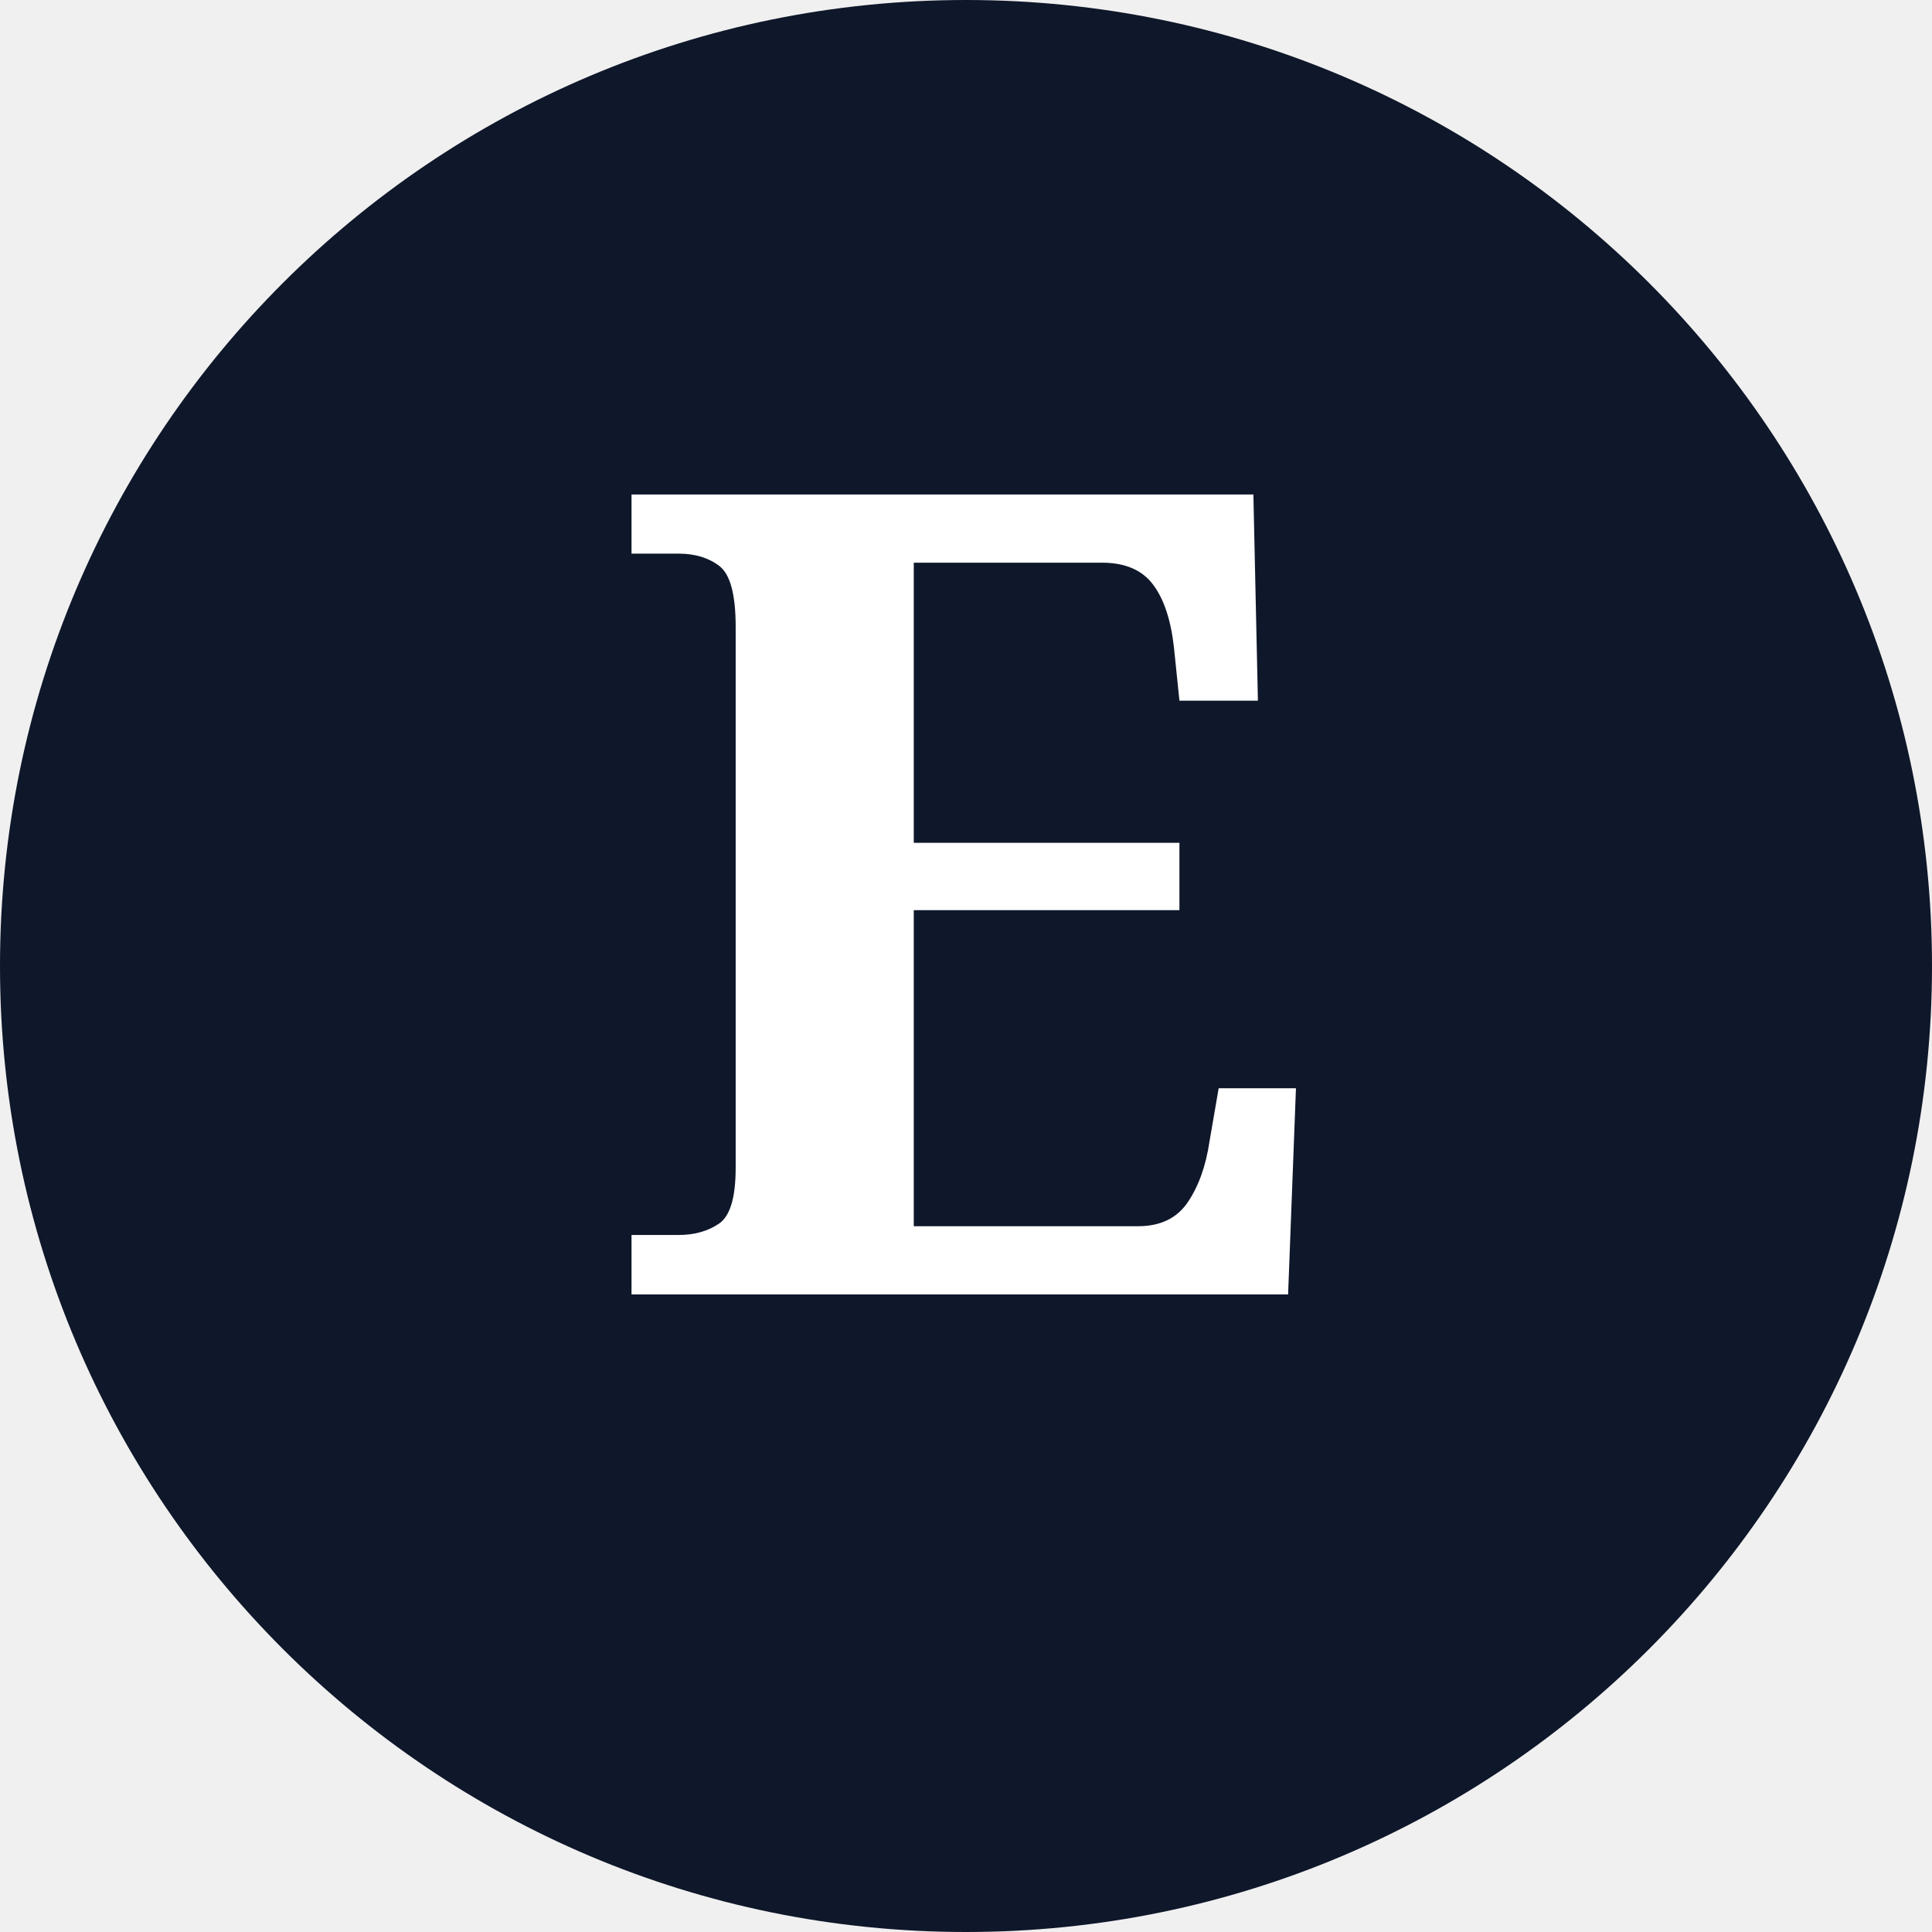
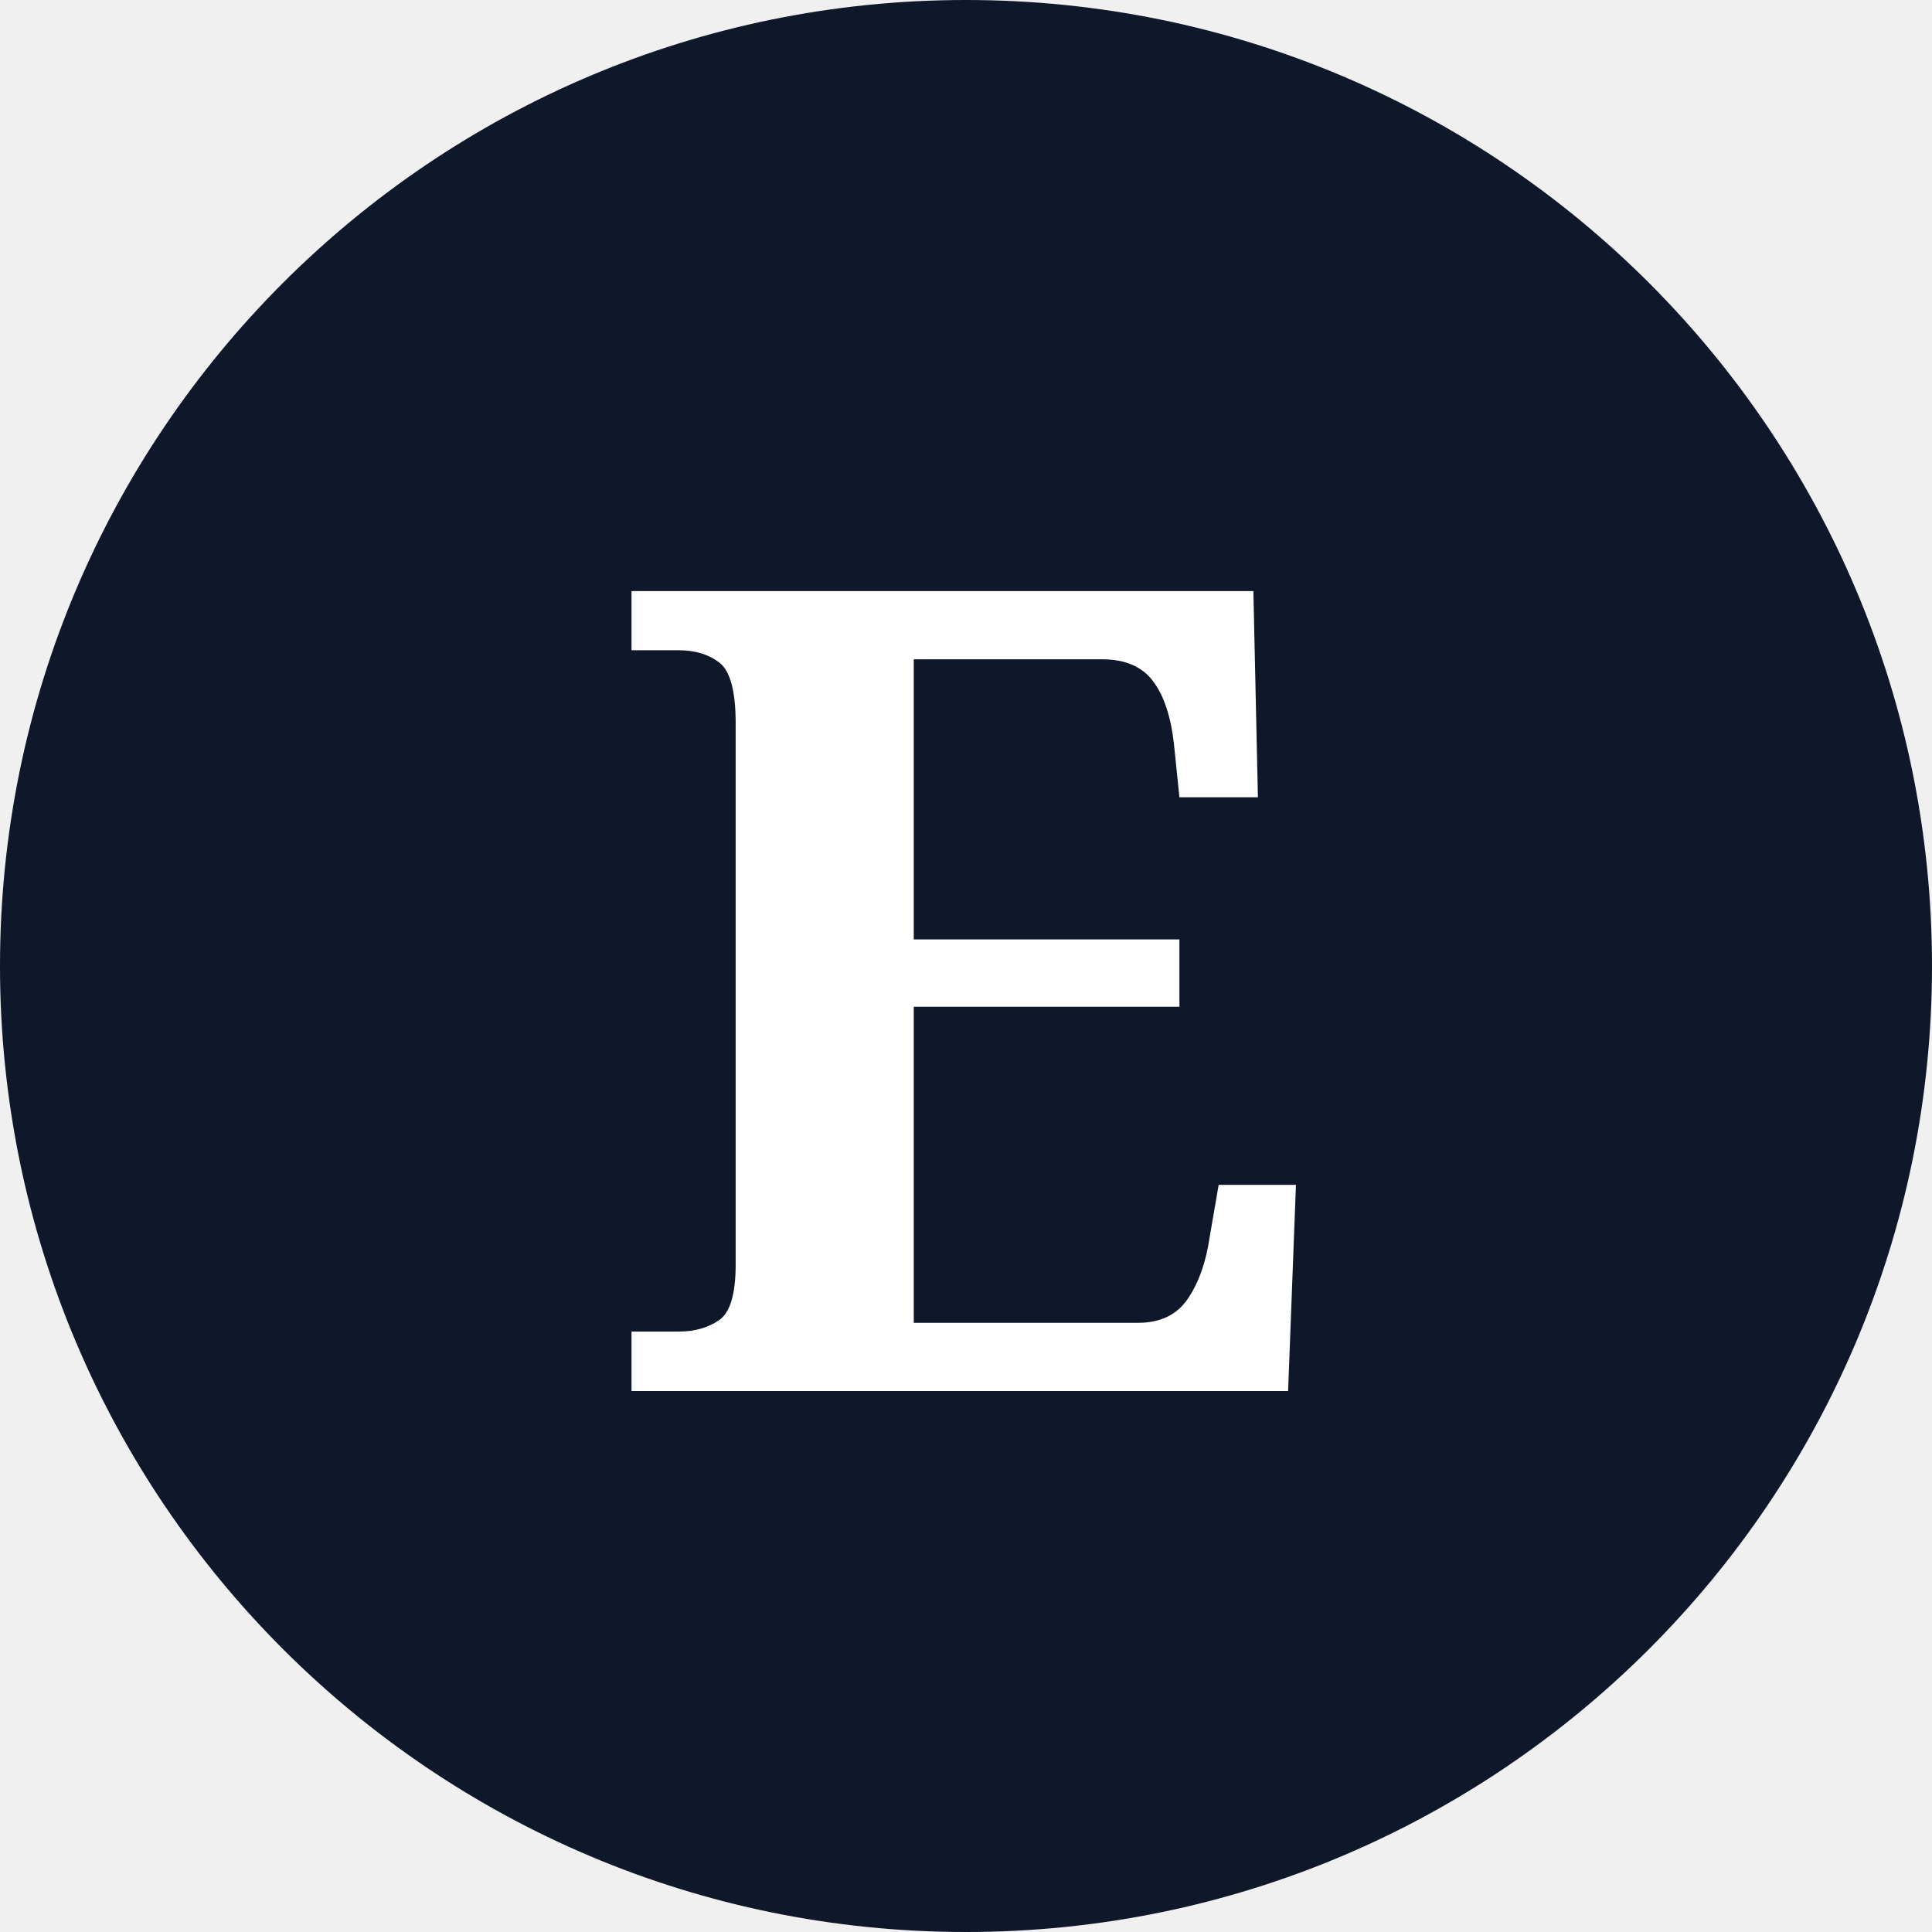
<svg xmlns="http://www.w3.org/2000/svg" viewBox="0 0 100 100">
  <circle cx="50" cy="50" r="50" fill="#0f172a" />
-   <text x="50" y="67" font-family="Georgia, serif" font-size="58" font-weight="bold" fill="white" text-anchor="middle">E</text>
+   <text x="50" y="72" font-family="Georgia, serif" font-size="58" font-weight="bold" fill="white" text-anchor="middle">E</text>
</svg>
